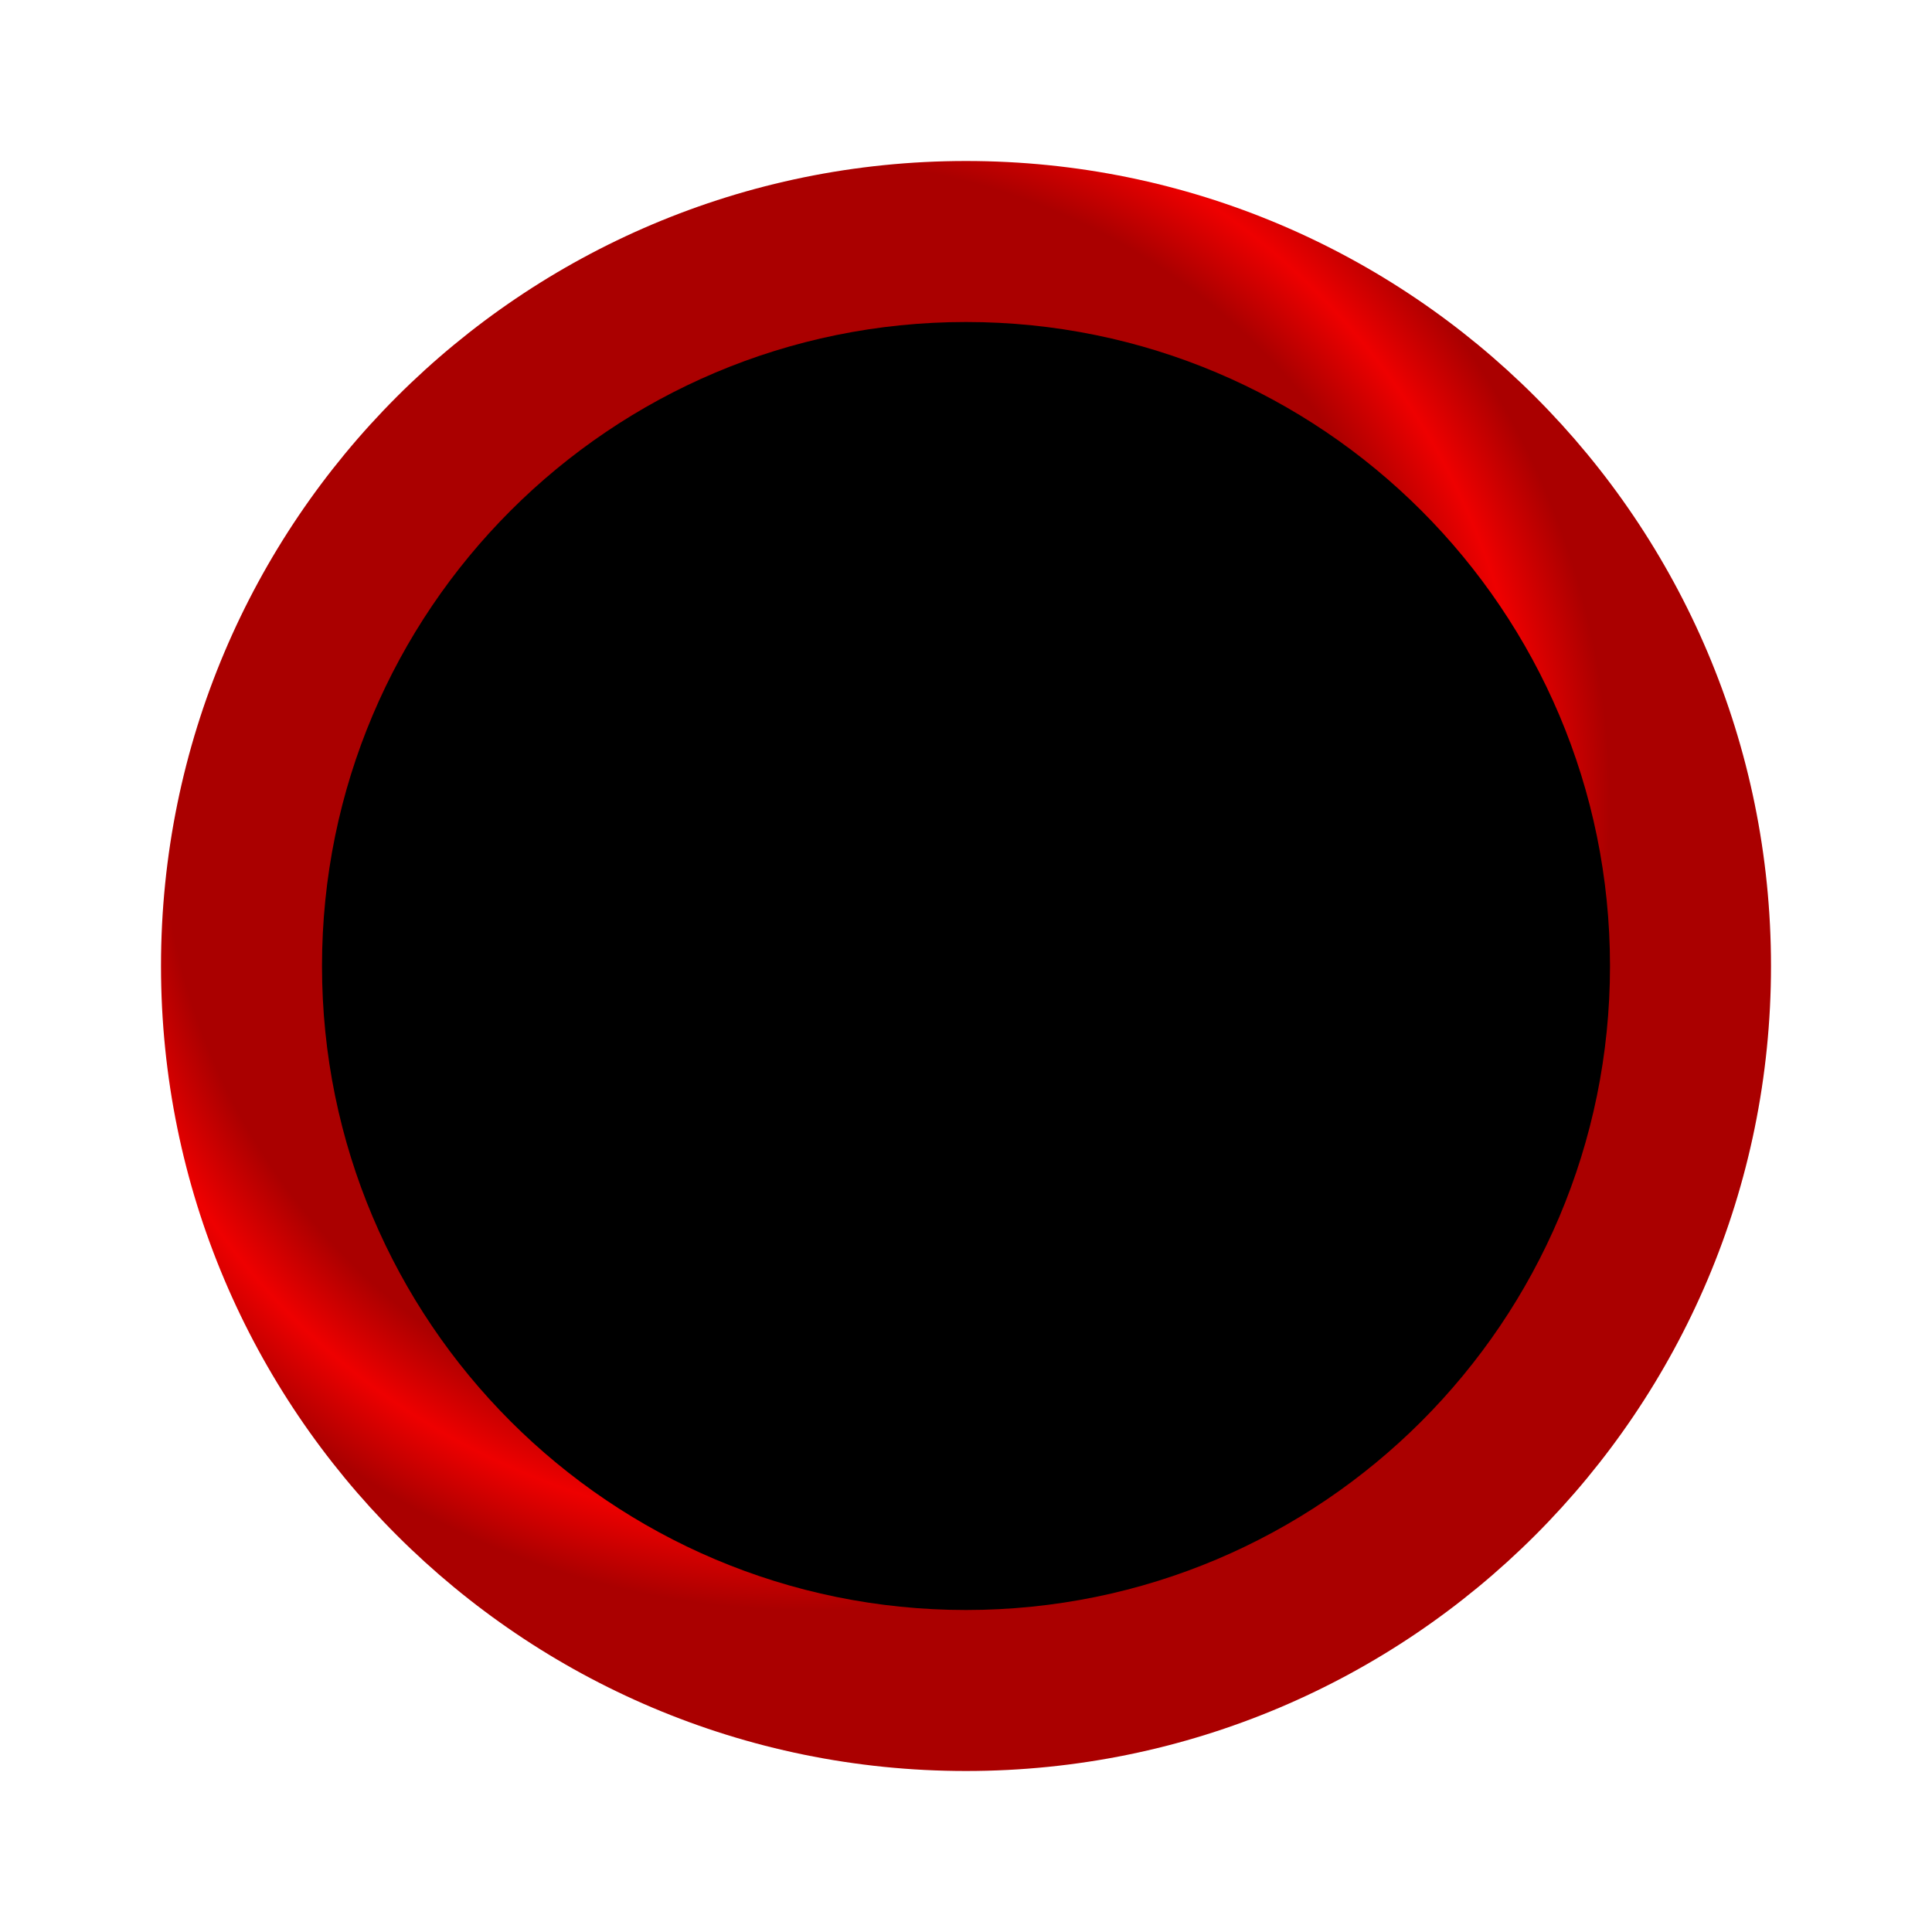
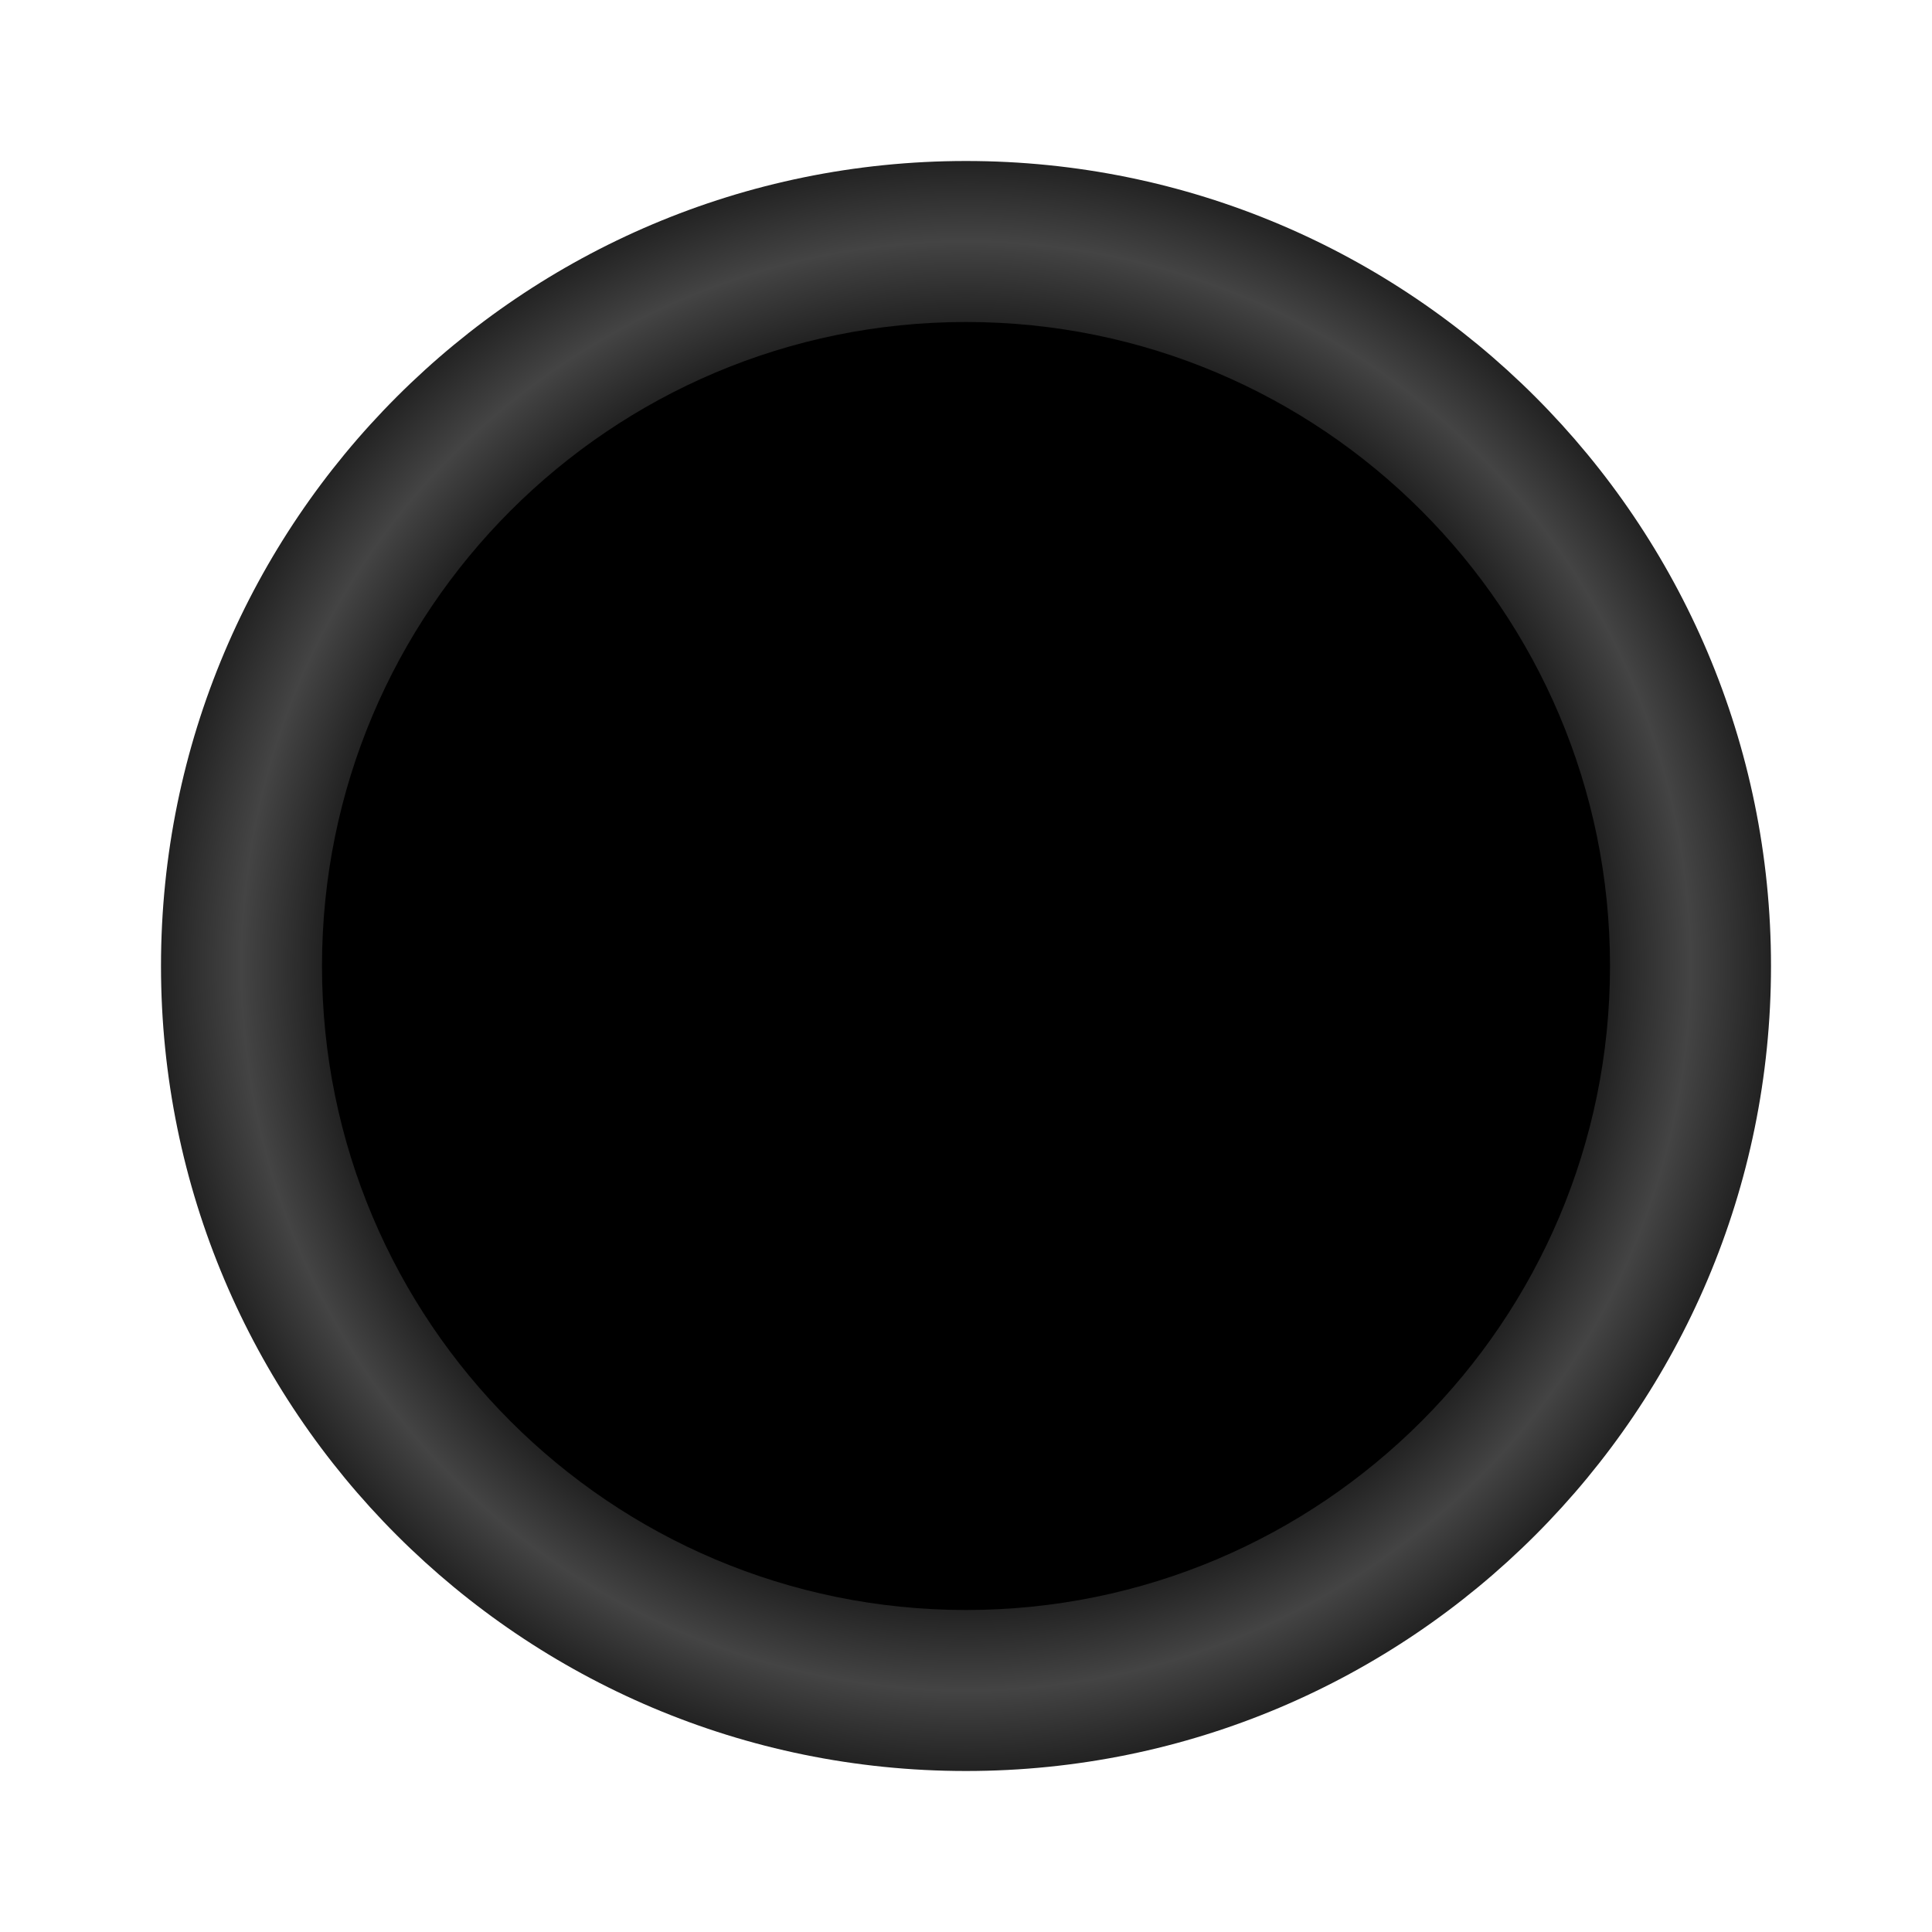
<svg xmlns="http://www.w3.org/2000/svg" viewBox="0 0 1200 1200" id="zCircularTime" style="width: 100% ; display: block ; background: #000 ; margin: 0 ; padding: 0 ; font-family: 'Open Sans Condensed', sans-serif" version="1.1">
  <defs>
-     <link href="https://fonts.googleapis.com/css?family=Open+Sans+Condensed:300" rel="stylesheet" />
-     <radialGradient id="aRed" cx="500" cy="500" r="500" fx="500" fy="500">
-       <stop offset="0.80" stop-color="#c00" />
-       <stop offset="0.90" stop-color="#f00" />
-       <stop offset="1.00" stop-color="#c00" />
+     <radialGradient id="aRed" gradientUnits="userSpaceOnUse" cx="500" cy="500" r="500" fx="500" fy="500">
+       <stop offset="80%" stop-color="#800" />
+       <stop offset="90%" stop-color="#f00" />
+       <stop offset="100%" stop-color="#800" />
    </radialGradient>
-     <radialGradient id="grey" gradientUnits="userSpaceOnUse" cx="500" cy="500" r="500" fx="500" fy="500">
-       <stop offset="80%" stop-color="#a00" />
-       <stop offset="90%" stop-color="#e00" />
-       <stop offset="100%" stop-color="#a00" />
+     <radialGradient id="aGrey" gradientUnits="userSpaceOnUse" cx="600" cy="600" r="500" fx="600" fy="600">
+       <stop offset="80%" stop-color="#222" />
+       <stop offset="90%" stop-color="#444" />
+       <stop offset="100%" stop-color="#222" />
    </radialGradient>
  </defs>
-   <circle cx="600" cy="600" r="500" fill="url(#grey)" />
+   <circle cx="600" cy="600" r="500" fill="url(#aGrey)" />
  <circle cx="600" cy="600" r="400" fill="#000" />
</svg>
